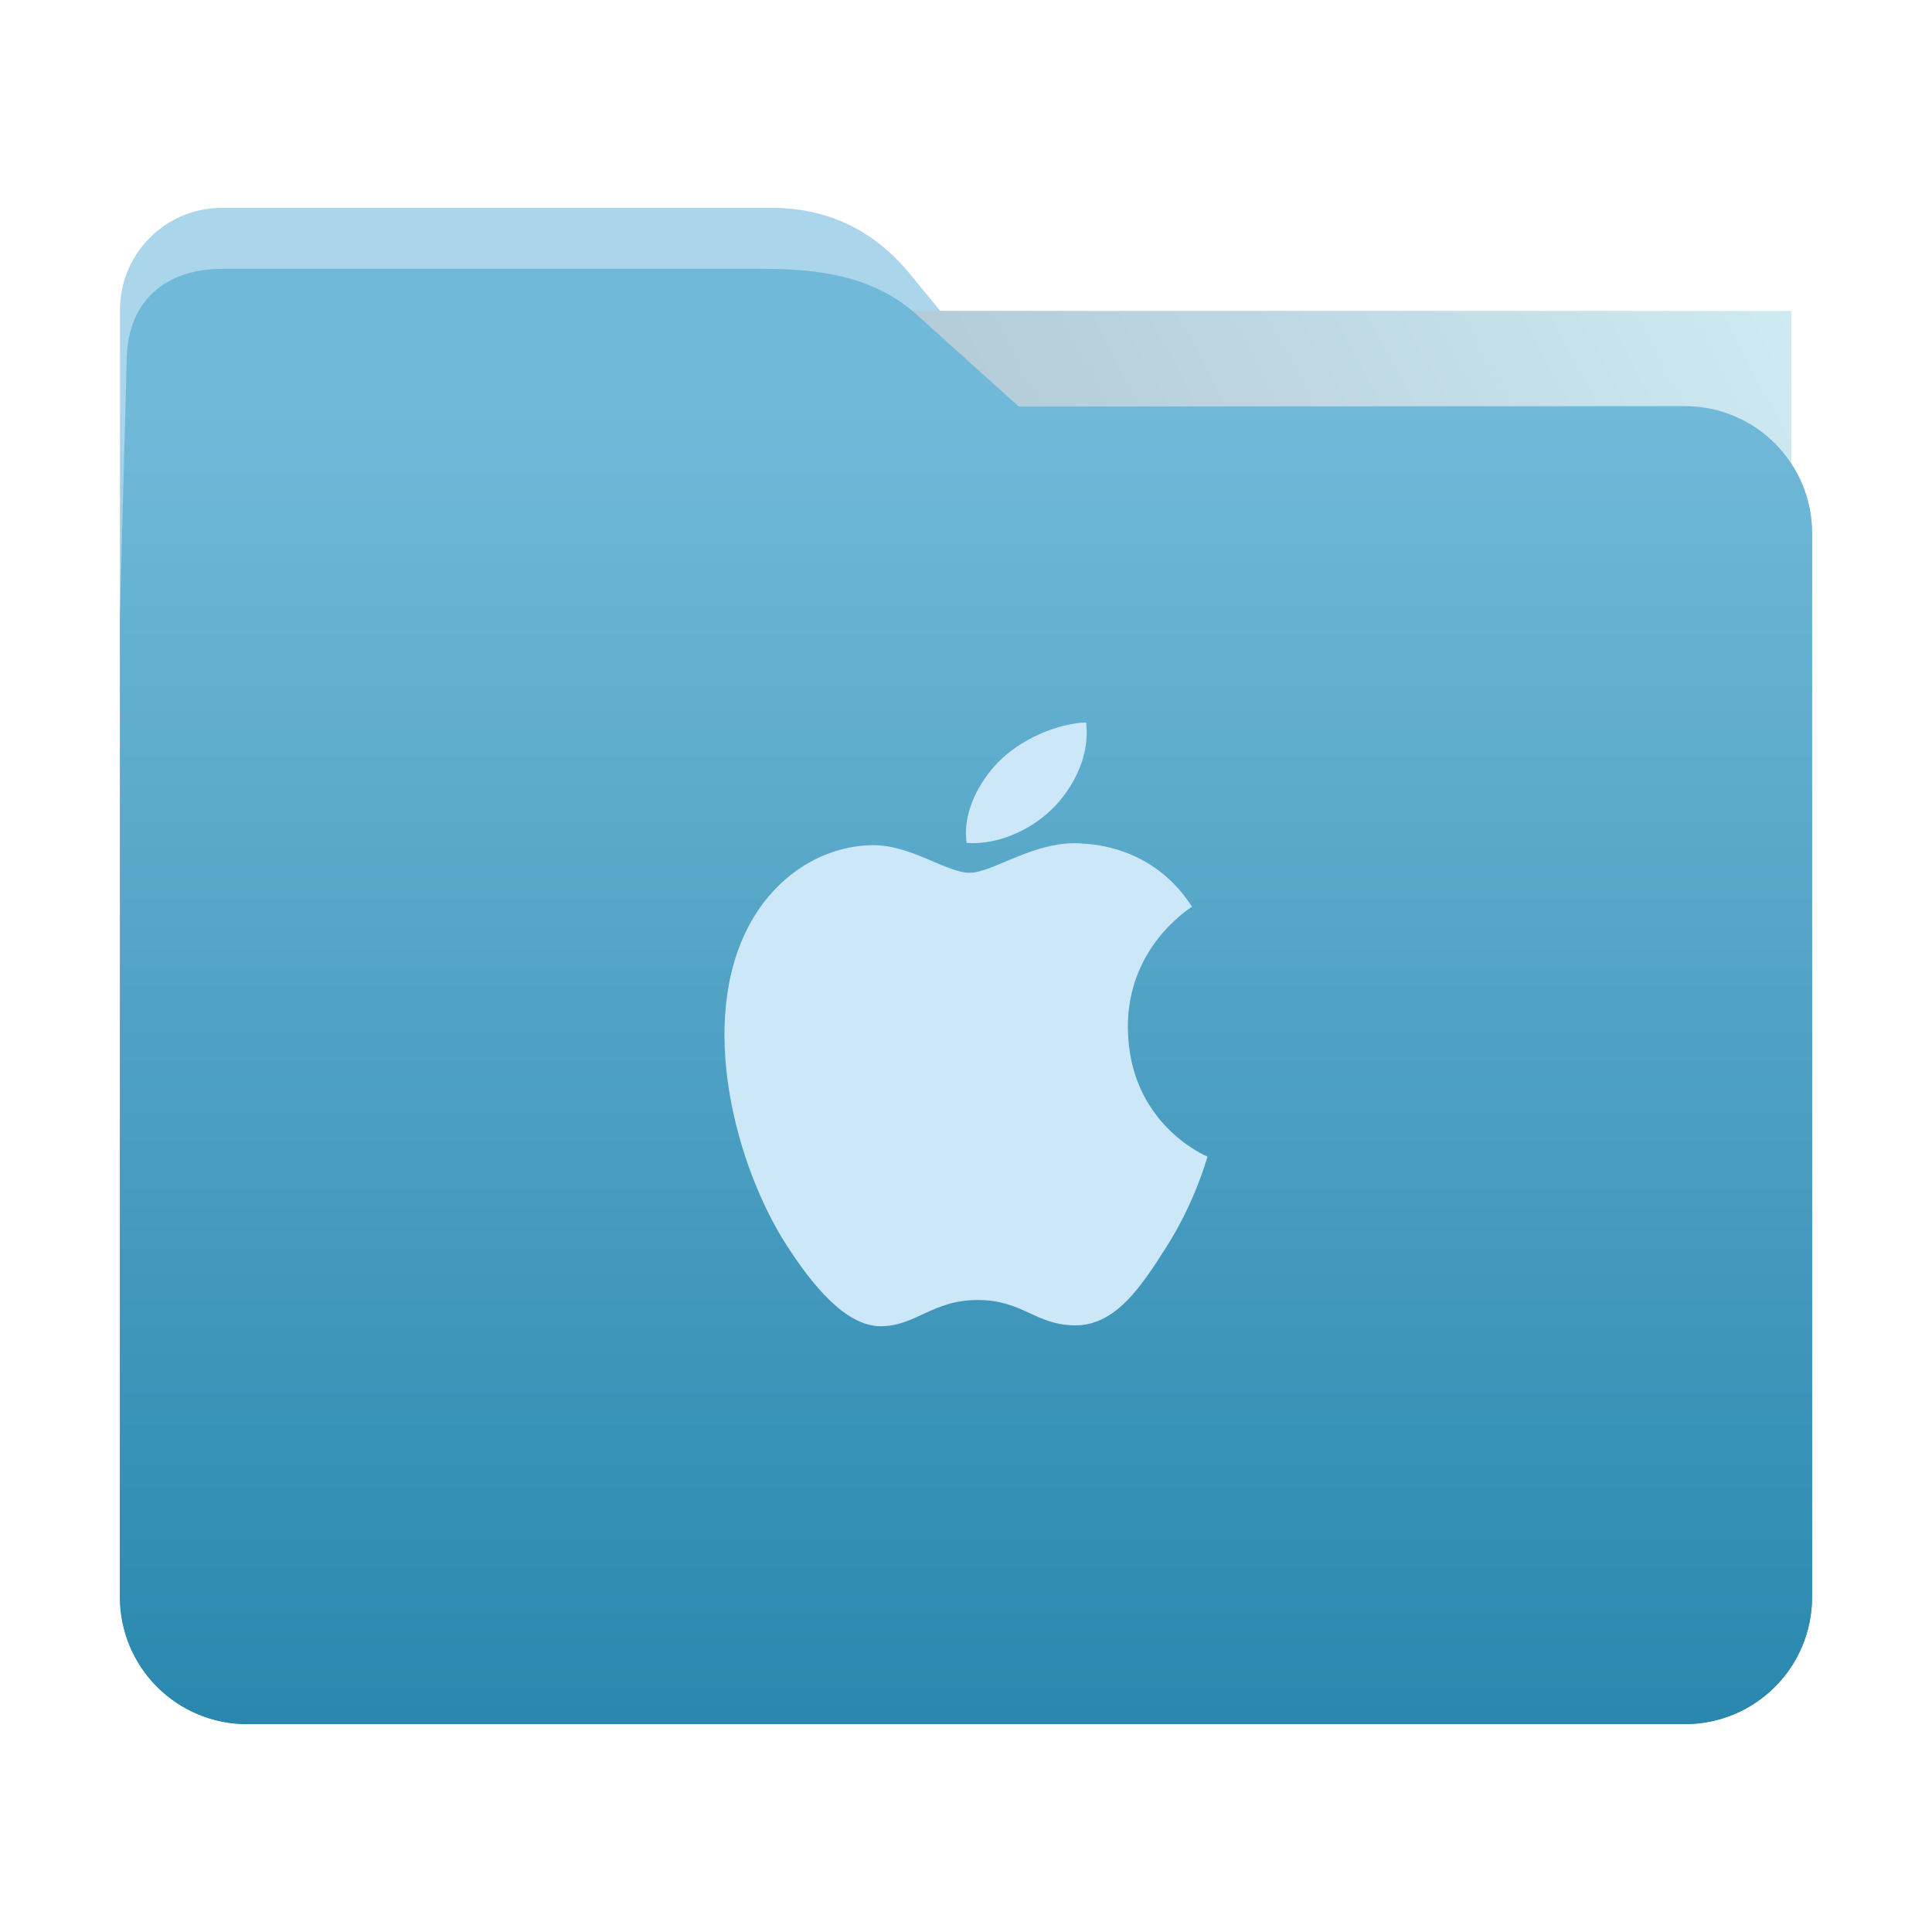
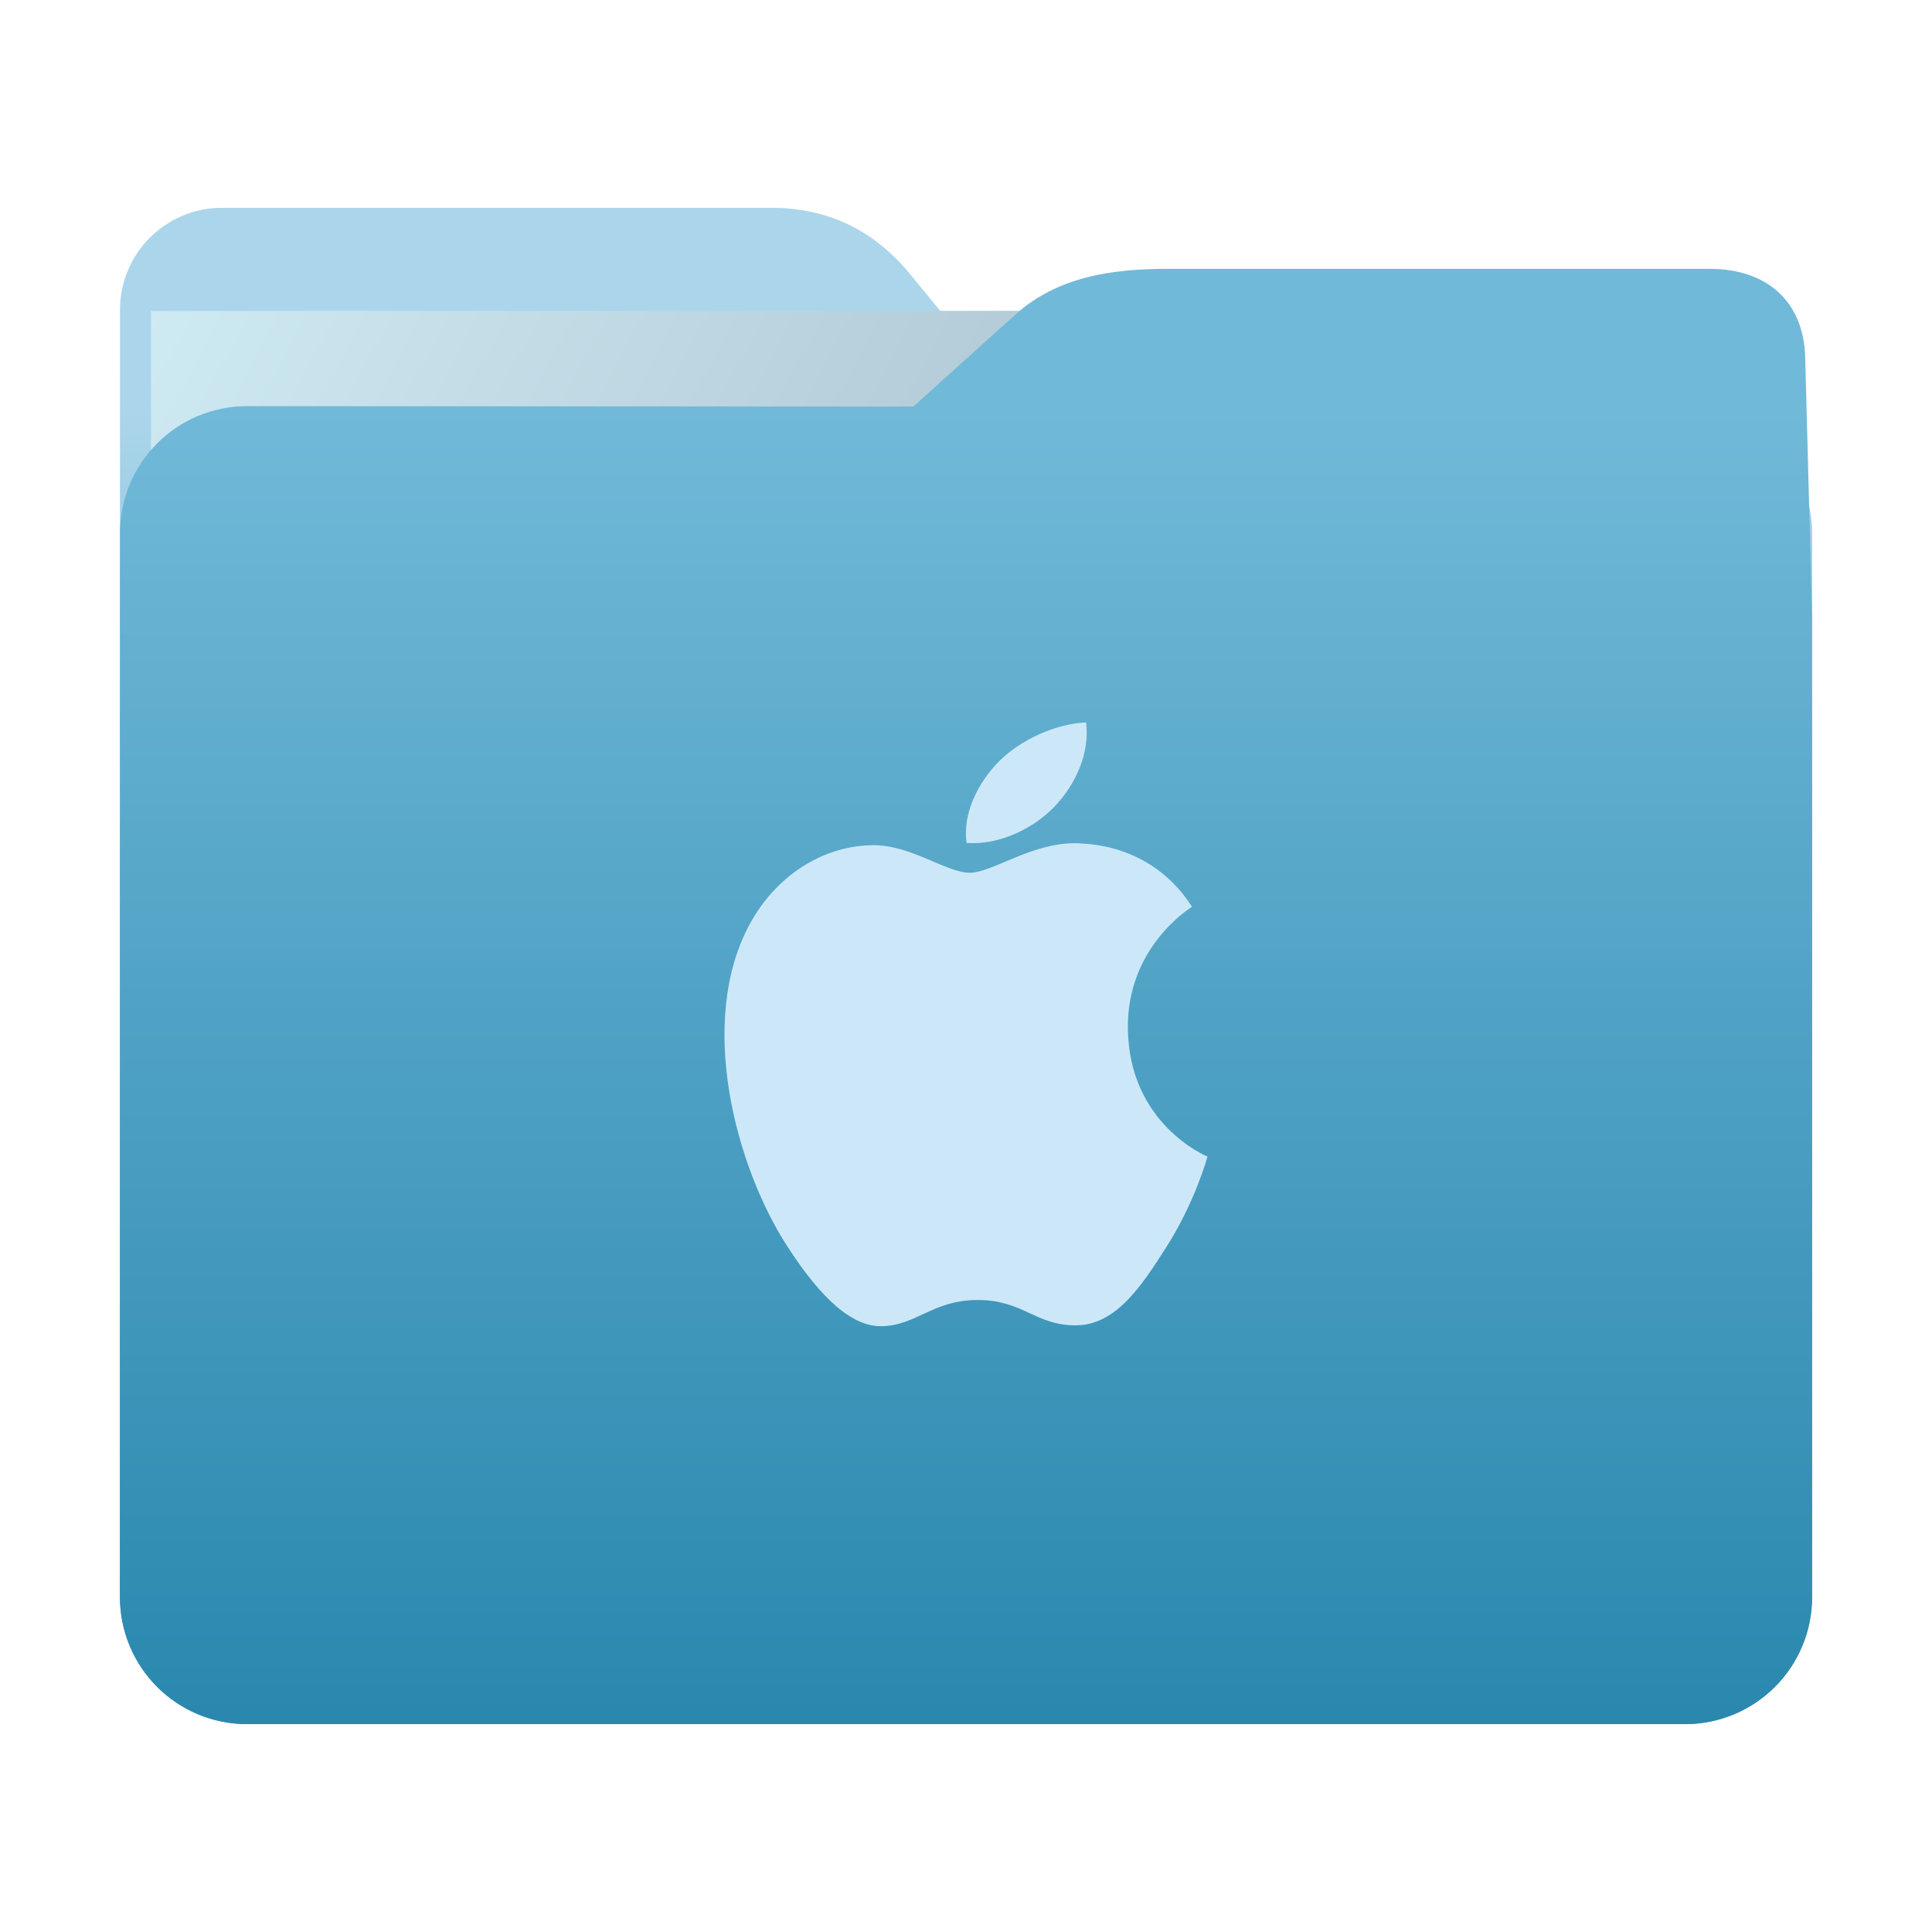
<svg xmlns="http://www.w3.org/2000/svg" xmlns:xlink="http://www.w3.org/1999/xlink" width="32" height="32" version="1" id="svg16">
  <defs id="defs20">
    <linearGradient id="linearGradient820">
      <stop style="stop-color:#2a88ae;stop-opacity:1" offset="0" id="stop816" />
      <stop style="stop-color:#abd5ea;stop-opacity:1" offset="1" id="stop818" />
    </linearGradient>
    <linearGradient xlink:href="#linearGradient820" id="linearGradient822" x1="16.902" y1="28.475" x2="16.874" y2="6.734" gradientUnits="userSpaceOnUse" />
-     <linearGradient gradientTransform="translate(0.0013491,-0.0581684)" xlink:href="#linearGradient990" id="linearGradient829-3" x1="16.872" y1="28.452" x2="16.872" y2="6.792" gradientUnits="userSpaceOnUse" />
+     <linearGradient gradientTransform="matrix(-1,0,0,1,31.99865,-0.0581684)" xlink:href="#linearGradient990" id="linearGradient829-3" x1="16.872" y1="28.452" x2="16.872" y2="6.792" gradientUnits="userSpaceOnUse" />
    <linearGradient id="linearGradient990">
      <stop id="stop986" offset="0" style="stop-color:#2a88ae;stop-opacity:1" />
      <stop id="stop988" offset="1" style="stop-color:#71b9d9;stop-opacity:1" />
    </linearGradient>
-     <linearGradient xlink:href="#linearGradient889" id="linearGradient891" x1="-34.169" y1="21.288" x2="-13.153" y2="7.458" gradientUnits="userSpaceOnUse" gradientTransform="matrix(1.292675,0,0,1.579825,46.67188,-6.634522)" />
+     <linearGradient xlink:href="#linearGradient889" id="linearGradient891" x1="-34.169" y1="21.288" x2="-13.153" y2="7.458" gradientUnits="userSpaceOnUse" gradientTransform="matrix(1.292675,0,0,1.579825,14.50231,-6.631264)" />
    <linearGradient id="linearGradient889">
      <stop style="stop-color:#8998ad;stop-opacity:1" offset="0" id="stop885" />
      <stop style="stop-color:#ceeaf2;stop-opacity:1" offset="1" id="stop887" />
    </linearGradient>
  </defs>
  <path style="fill:url(#linearGradient822);fill-opacity:1;stroke:none;stroke-width:0.145;stroke-miterlimit:4;stroke-dasharray:none;stroke-opacity:1" d="m 27.904,6.727 c 1.169,-7.39e-4 2.11,0.941 2.11,2.11 V 26.447 c 0,1.169 -0.941,2.11 -2.11,2.11 H 4.096 c -1.169,0 -2.11,-0.941 -2.11,-2.11 l 7.31e-4,-16.245 7.32e-4,-5.067 c 0,-0.938 0.755,-1.693 1.693,-1.693 h 9.091 c 0.938,0 1.705,0.371 2.3,1.096 l 1.802,2.195 z" id="rect4549-3" />
-   <rect style="opacity:1;vector-effect:none;fill:url(#linearGradient891);fill-opacity:1;fill-rule:nonzero;stroke:none;stroke-width:0.207;stroke-linecap:butt;stroke-linejoin:miter;stroke-miterlimit:4;stroke-dasharray:none;stroke-dashoffset:0;stroke-opacity:1;paint-order:markers stroke fill" id="rect883" width="27.168" height="21.85" x="2.502" y="5.147" transform="matrix(1,1.0125852e-4,-6.7794228e-5,1,0,0)" />
-   <path style="fill:url(#linearGradient829-3);fill-opacity:1;stroke:none;stroke-width:0.1;stroke-miterlimit:4;stroke-dasharray:none;stroke-opacity:1" d="m 27.904,6.727 c 1.169,-7.388e-4 2.11,0.941 2.11,2.11 V 26.447 c 0,1.169 -0.941,2.11 -2.11,2.11 H 4.096 c -1.169,0 -2.11,-0.941 -2.11,-2.11 l 7.31e-4,-16.245 0.113,-4.281 c 0.025,-0.937 0.643,-1.468 1.581,-1.468 h 8.979 c 0.938,0 1.827,0.132 2.524,0.759 l 1.69,1.521 z" id="rect4549-9" />
+   <rect style="opacity:1;vector-effect:none;fill:url(#linearGradient891);fill-opacity:1;fill-rule:nonzero;stroke:none;stroke-width:0.207;stroke-linecap:butt;stroke-linejoin:miter;stroke-miterlimit:4;stroke-dasharray:none;stroke-dashoffset:0;stroke-opacity:1;paint-order:markers stroke fill" id="rect883" width="27.168" height="21.85" x="-29.668" y="5.15" transform="matrix(-1,1.0125852e-4,6.7794228e-5,1,0,0)" />
+   <path style="fill:url(#linearGradient829-3);fill-opacity:1;stroke:none;stroke-width:0.1;stroke-miterlimit:4;stroke-dasharray:none;stroke-opacity:1" d="M 4.096,6.727 C 2.928,6.726 1.987,7.668 1.987,8.837 V 26.447 c 0,1.169 0.941,2.11 2.11,2.11 H 27.904 c 1.169,0 2.11,-0.941 2.11,-2.11 L 30.013,10.203 29.9,5.921 C 29.875,4.984 29.257,4.453 28.319,4.453 h -8.979 c -0.938,0 -1.827,0.132 -2.524,0.759 L 15.127,6.734 Z" id="rect4549-9" />
  <path style="opacity:1;fill:#cce8f8;fill-opacity:1" d="m 17.989,11.966 c -0.496,0.018 -1.097,0.29 -1.453,0.656 -0.319,0.325 -0.6,0.842 -0.525,1.34 0.553,0.038 1.12,-0.247 1.465,-0.613 0.344,-0.367 0.577,-0.875 0.513,-1.383 z m -0.328,2.006 c -0.657,0.052 -1.258,0.484 -1.598,0.484 -0.387,0 -0.984,-0.469 -1.619,-0.457 -0.834,0.014 -1.604,0.519 -2.033,1.321 -0.866,1.613 -0.223,4.002 0.621,5.31 0.413,0.64 0.968,1.336 1.553,1.336 0.585,0 0.857,-0.434 1.609,-0.434 0.752,0 0.954,0.42 1.621,0.42 0.667,0 1.093,-0.652 1.502,-1.295 0.474,-0.742 0.671,-1.463 0.683,-1.5 -0.015,-0.007 -1.306,-0.536 -1.319,-2.13 -0.013,-1.335 1.016,-1.977 1.062,-2.008 -0.577,-0.906 -1.476,-1.031 -1.797,-1.045 -0.095,-0.011 -0.191,-0.01 -0.285,-0.002 z" id="path14" />
</svg>
